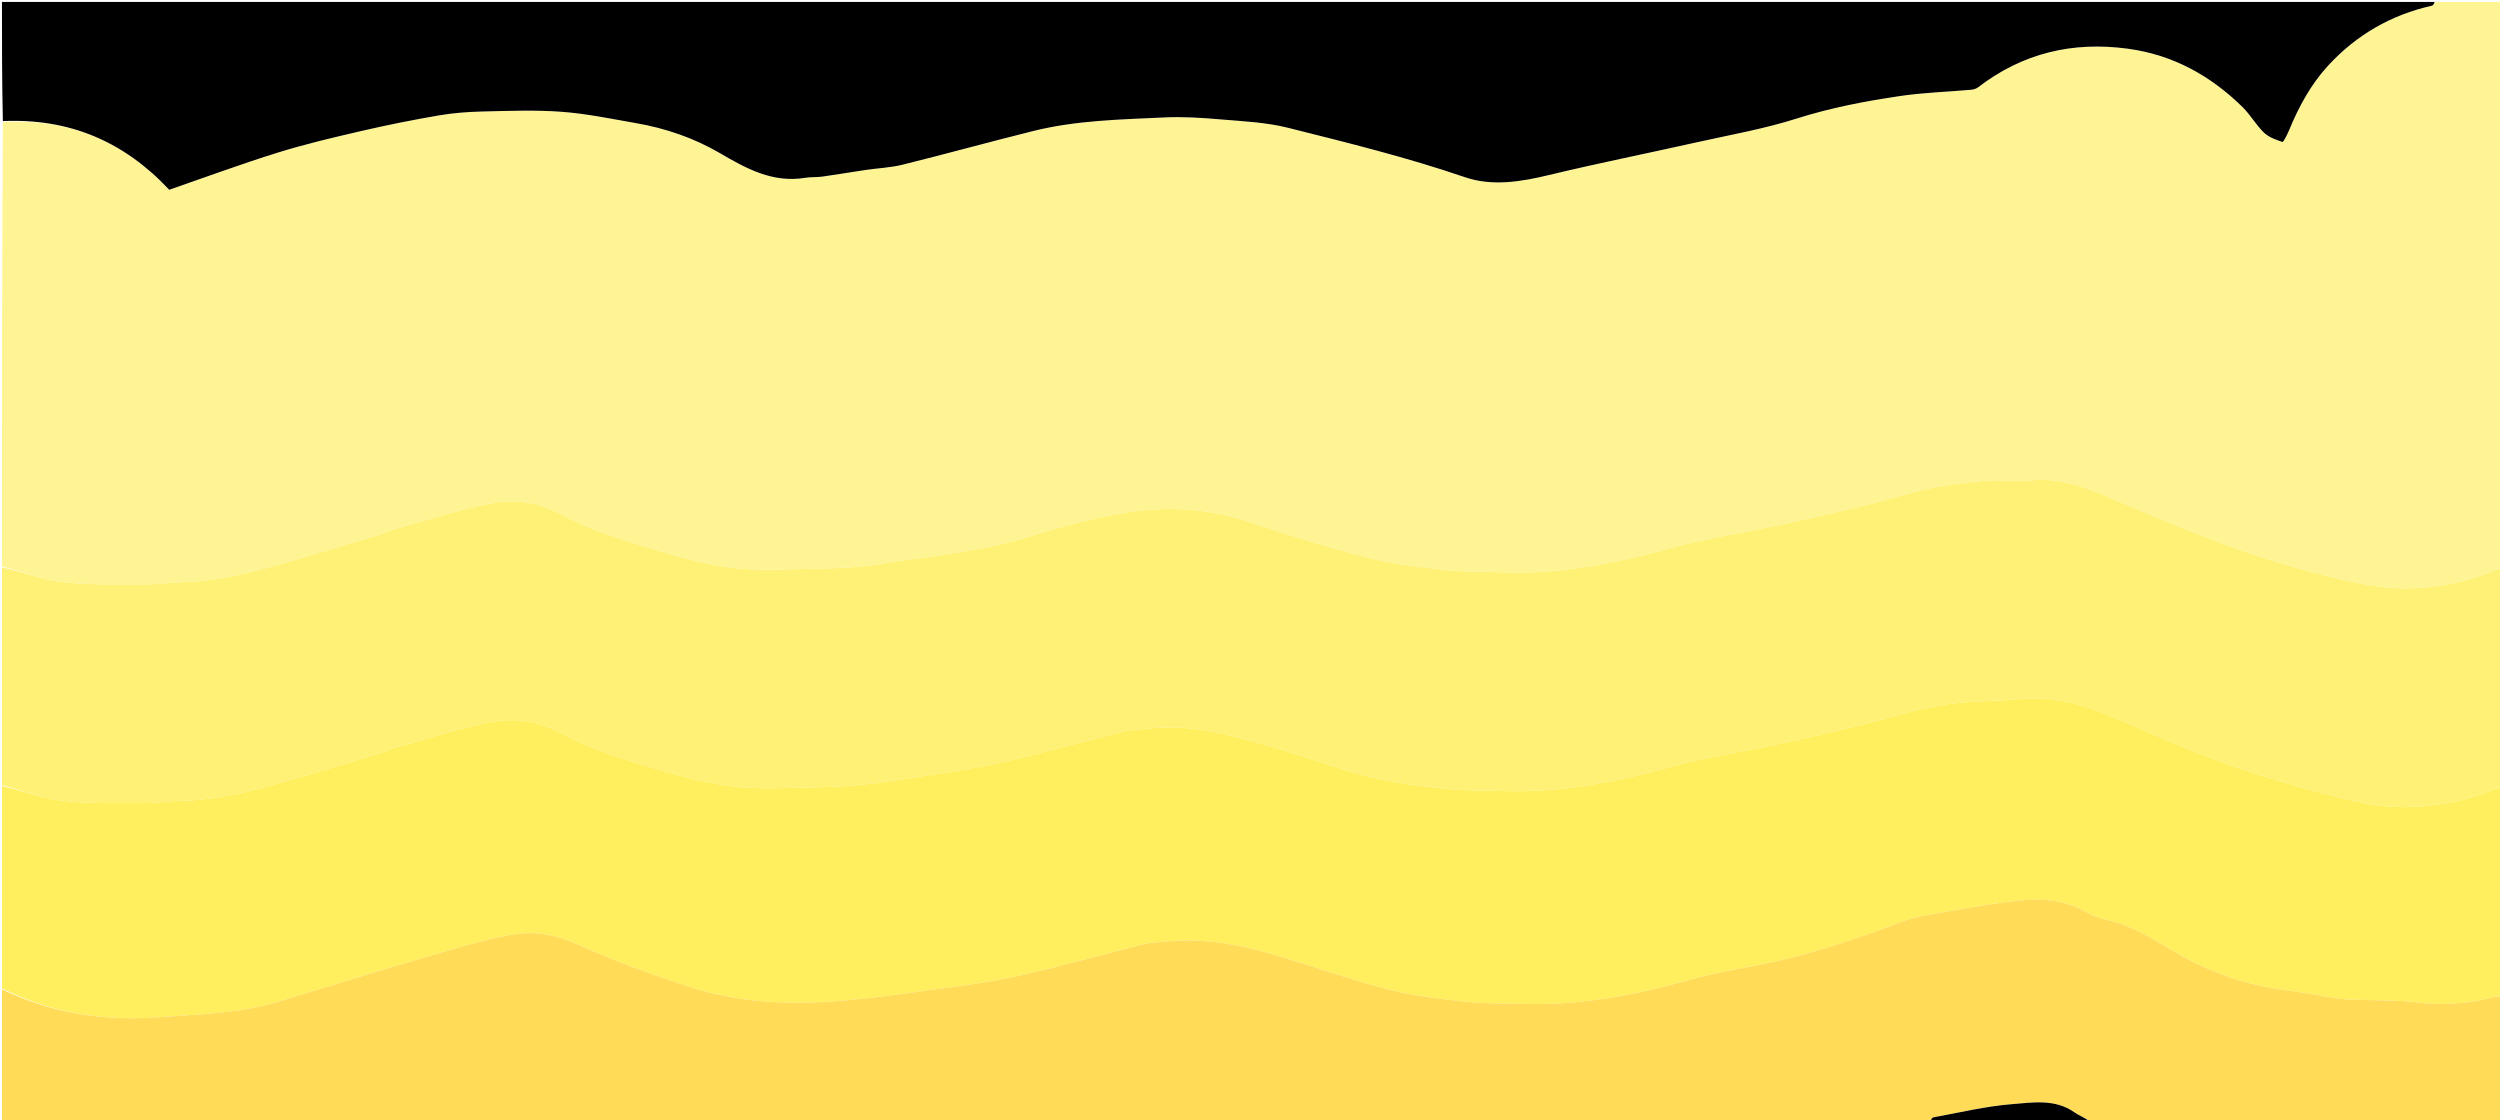
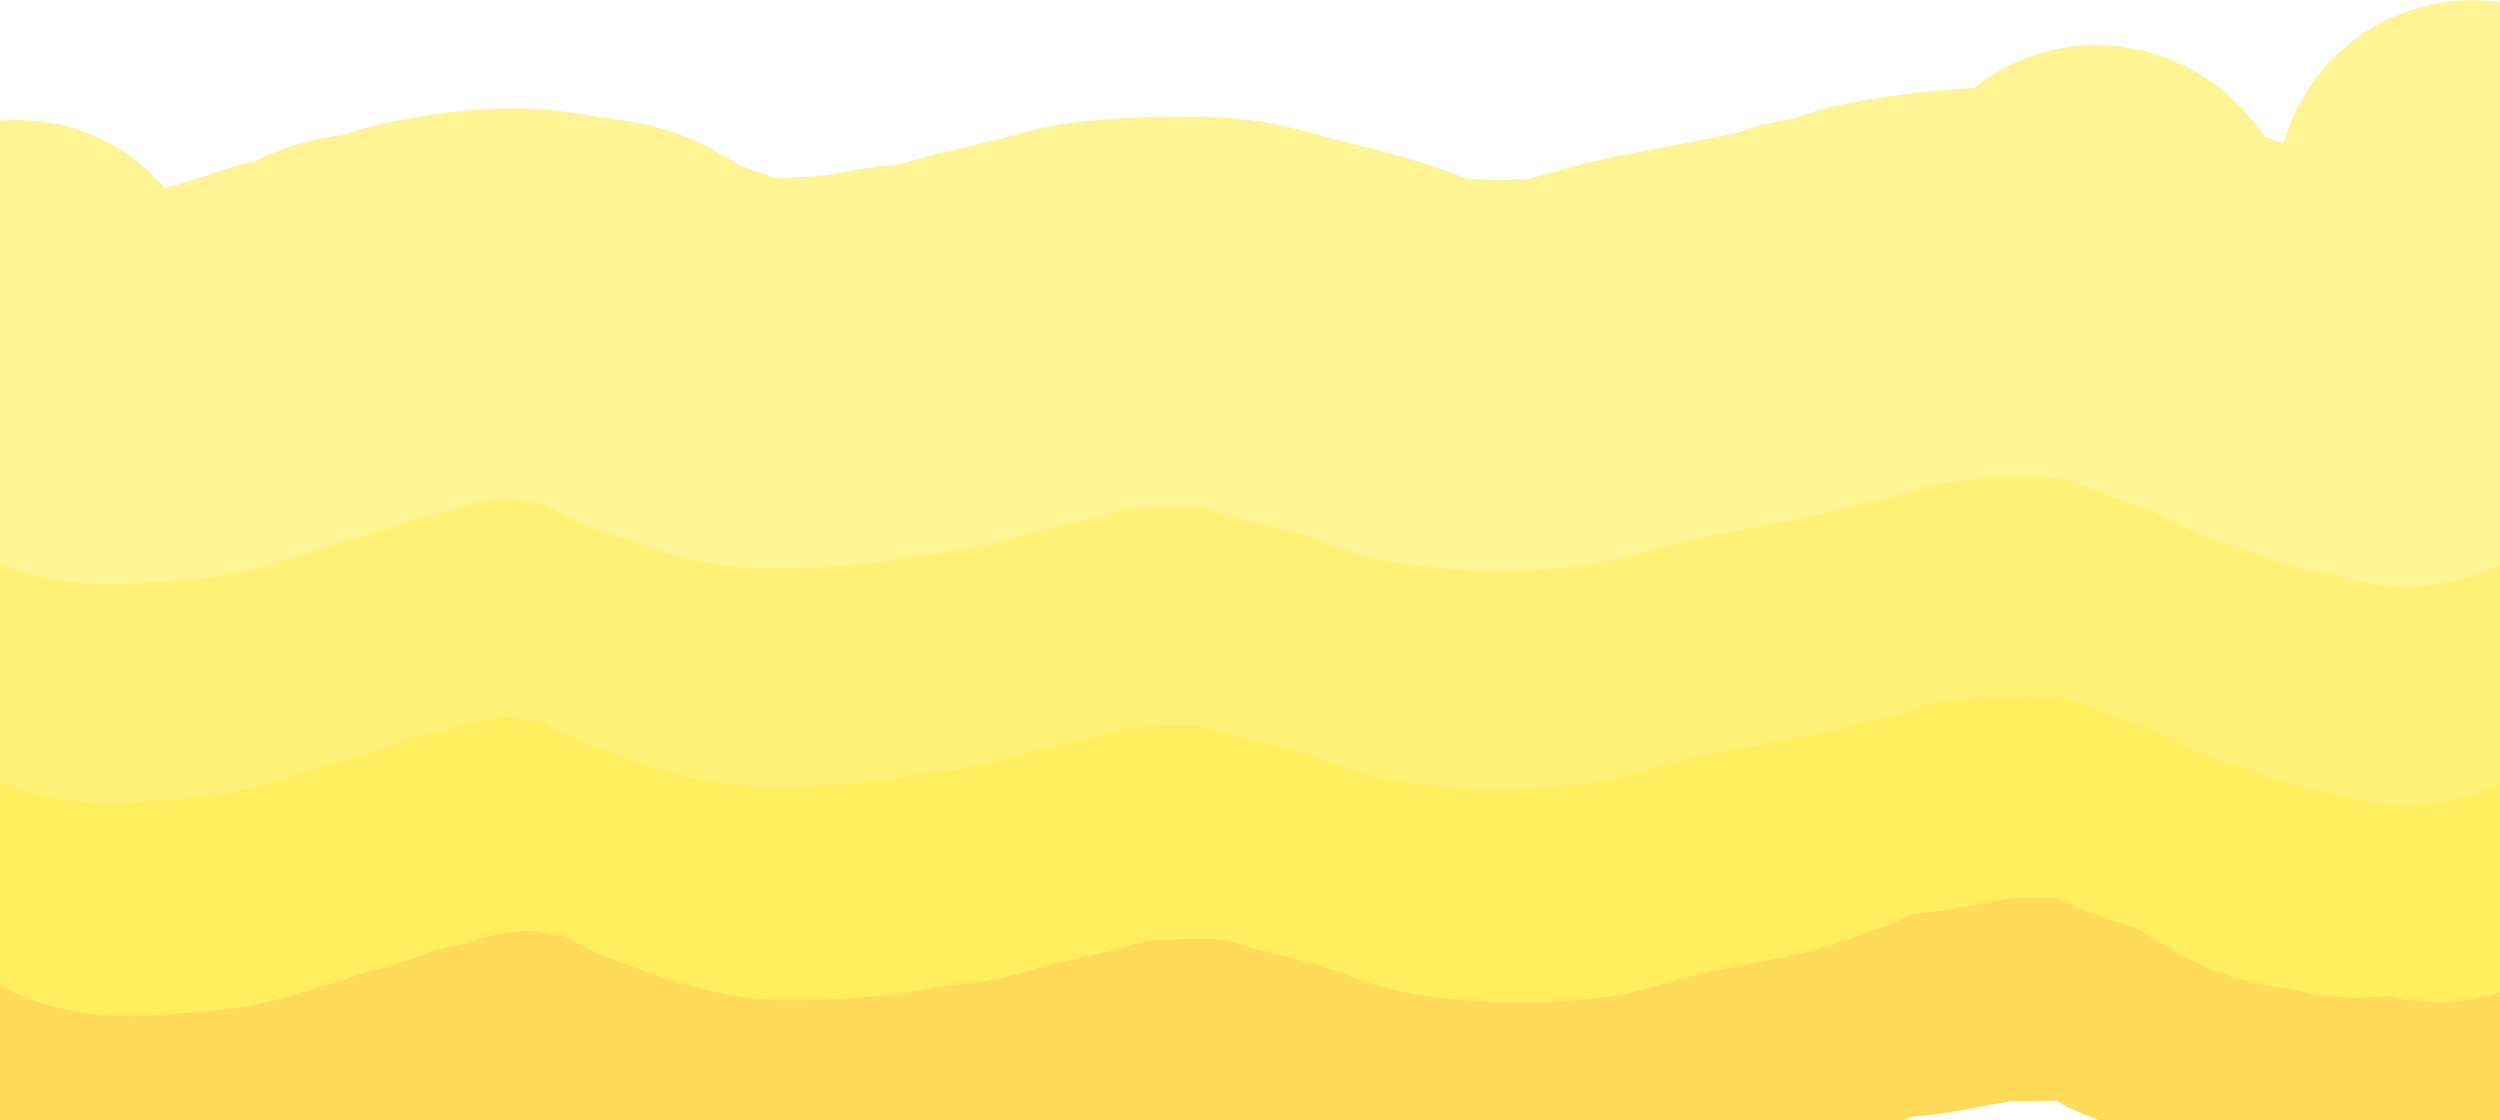
- <svg xmlns="http://www.w3.org/2000/svg" version="1.1" id="Layer_1" x="0px" y="0px" width="100%" viewBox="0 0 1280 573" enable-background="new 0 0 1280 573" xml:space="preserve">
-   <path fill="#FFF493" opacity="1" stroke="none" d=" M1,290   C1,214.312 1,138.625 1.468,62.469   C35.444,60.488 63.454,72.388 86.644,97.16   C105.102,90.791 123.469,83.976 142.147,78.163   C156.274,73.766 170.737,70.382 185.164,67.039   C198.225,64.013 211.393,61.376 224.606,59.107   C232.009,57.837 239.59,57.257 247.108,57.085   C260.611,56.778 274.184,56.239 287.619,57.245   C300.367,58.199 313.004,60.845 325.638,63.043   C340.847,65.689 355.392,70.68 368.67,78.452   C382.258,86.406 395.681,93.765 412.244,91.043   C415.154,90.565 418.181,90.827 421.108,90.416   C428.501,89.378 435.859,88.103 443.245,87.015   C449.527,86.089 455.968,85.857 462.094,84.337   C484.444,78.792 506.646,72.652 528.991,67.086   C551.052,61.589 573.722,61.185 596.259,60.129   C605.644,59.689 615.129,60.292 624.51,61.095   C636.196,62.095 648.125,62.585 659.416,65.42   C689.847,73.06 720.322,80.554 750.102,90.745   C763.993,95.498 778.679,93.085 793.081,89.617   C818.032,83.609 843.214,78.568 868.265,72.969   C885.569,69.101 903.151,66.033 919.993,60.674   C937.386,55.14 955.09,51.784 972.974,49.149   C984.955,47.384 997.143,47.027 1009.231,45.959   C1010.442,45.852 1011.813,45.449 1012.756,44.723   C1035.513,27.194 1061.131,21.108 1089.45,24.939   C1112.558,28.066 1131.758,38.708 1148.149,54.789   C1152.199,58.763 1155.058,63.955 1159.134,67.895   C1161.603,70.281 1165.275,71.59 1168.634,72.682   C1169.077,72.826 1171.099,68.902 1172.005,66.704   C1176.974,54.649 1183.117,43.254 1191.976,33.628   C1206.444,17.91 1224.169,7.619 1245.092,2.934   C1245.835,2.768 1246.369,1.666 1247,1   C1258.318,1 1269.636,1 1281,1   C1281,97.354 1281,193.708 1280.618,290.542   C1279.132,291.359 1277.988,291.604 1276.929,292.05   C1262.514,298.119 1247.641,301.124 1231.854,301.226   C1216.787,301.322 1202.515,297.62 1188.292,294.017   C1171.248,289.7 1154.375,284.386 1137.892,278.257   C1117.029,270.5 1096.583,261.605 1076.054,252.97   C1064.745,248.212 1053.366,244.816 1040.822,245.874   C1032.879,246.543 1024.792,245.485 1016.845,246.131   C1006.961,246.936 997.043,248.165 987.344,250.192   C976.64,252.428 966.222,255.998 955.581,258.583   C940.425,262.265 925.209,265.721 909.963,269.012   C891.802,272.933 873.331,275.661 855.445,280.554   C827.413,288.221 799.295,294.131 770.055,293.008   C760.26,292.632 750.397,292.918 740.679,291.858   C727.535,290.425 714.237,289.012 701.479,285.744   C680.729,280.429 660.183,274.149 639.884,267.29   C619.335,260.345 598.393,259.016 577.403,262.309   C561.059,264.874 544.815,269.015 529.042,274.066   C503.051,282.388 476.06,284.611 449.405,288.872   C439.778,290.41 429.921,290.932 420.157,291.086   C404.072,291.339 387.725,292.625 371.952,290.315   C354.665,287.784 337.747,282.168 320.965,276.943   C309.575,273.396 298.174,269.168 287.728,263.494   C276.052,257.151 263.814,255.294 251.603,257.661   C234.749,260.927 218.317,266.378 201.726,270.973   C199.171,271.681 196.778,272.959 194.235,273.726   C178.493,278.479 162.76,283.265 146.965,287.838   C129.409,292.92 111.754,297.543 93.304,298.049   C87.506,298.207 81.719,299.173 75.93,299.15   C61.524,299.092 47.012,299.657 32.75,298.087   C22,296.904 11.572,292.802 1,290  z" />
-   <path fill="#FFF176" opacity="1" stroke="none" d=" M1,290.469   C11.572,292.802 22,296.904 32.75,298.087   C47.012,299.657 61.524,299.092 75.93,299.15   C81.719,299.173 87.506,298.207 93.304,298.049   C111.754,297.543 129.409,292.92 146.965,287.838   C162.76,283.265 178.493,278.479 194.235,273.726   C196.778,272.959 199.171,271.681 201.726,270.973   C218.317,266.378 234.749,260.927 251.603,257.661   C263.814,255.294 276.052,257.151 287.728,263.494   C298.174,269.168 309.575,273.396 320.965,276.943   C337.747,282.168 354.665,287.784 371.952,290.315   C387.725,292.625 404.072,291.339 420.157,291.086   C429.921,290.932 439.778,290.41 449.405,288.872   C476.06,284.611 503.051,282.388 529.042,274.066   C544.815,269.015 561.059,264.874 577.403,262.309   C598.393,259.016 619.335,260.345 639.884,267.29   C660.183,274.149 680.729,280.429 701.479,285.744   C714.237,289.012 727.535,290.425 740.679,291.858   C750.397,292.918 760.26,292.632 770.055,293.008   C799.295,294.131 827.413,288.221 855.445,280.554   C873.331,275.661 891.802,272.933 909.963,269.012   C925.209,265.721 940.425,262.265 955.581,258.583   C966.222,255.998 976.64,252.428 987.344,250.192   C997.043,248.165 1006.961,246.936 1016.845,246.131   C1024.792,245.485 1032.879,246.543 1040.822,245.874   C1053.366,244.816 1064.745,248.212 1076.054,252.97   C1096.583,261.605 1117.029,270.5 1137.892,278.257   C1154.375,284.386 1171.248,289.7 1188.292,294.017   C1202.515,297.62 1216.787,301.322 1231.854,301.226   C1247.641,301.124 1262.514,298.119 1276.929,292.05   C1277.988,291.604 1279.132,291.359 1280.618,291.011   C1281,328.021 1281,365.042 1280.618,402.541   C1279.132,403.358 1277.986,403.601 1276.929,404.052   C1262.527,410.191 1247.602,412.992 1231.853,413.219   C1217.257,413.429 1203.49,409.835 1189.758,406.229   C1172.269,401.636 1154.869,396.439 1137.89,390.245   C1119.643,383.587 1101.863,375.62 1083.999,367.947   C1067.947,361.053 1051.693,356.038 1033.829,357.904   C1020.813,359.263 1007.529,358.704 994.686,360.893   C979.694,363.448 965.074,368.156 950.25,371.753   C937.025,374.962 923.778,378.098 910.475,380.96   C892.151,384.903 873.483,387.547 855.472,392.572   C827.447,400.392 799.276,405.89 770.077,404.996   C760.28,404.696 750.421,404.917 740.704,403.858   C727.555,402.425 714.274,400.947 701.487,397.742   C684.747,393.546 668.514,387.366 651.916,382.547   C631.16,376.522 610.328,370.511 588.264,373.003   C583.822,373.505 579.266,373.556 574.962,374.622   C554.808,379.613 534.806,385.241 514.585,389.93   C501.694,392.92 488.534,394.781 475.459,396.938   C465.489,398.583 455.492,400.132 445.456,401.284   C437.229,402.228 428.932,402.926 420.657,403.021   C404.739,403.205 388.586,404.522 372.955,402.333   C355.983,399.956 339.32,394.691 322.855,389.609   C310.823,385.895 298.802,381.422 287.741,375.489   C276.034,369.209 263.822,367.301 251.616,369.659   C234.763,372.914 218.332,378.374 201.743,382.969   C199.189,383.676 196.796,384.956 194.254,385.723   C178.346,390.521 162.441,395.332 146.489,399.979   C128.451,405.234 110.278,409.774 91.307,410.061   C85.844,410.144 80.388,411.181 74.931,411.155   C60.858,411.09 46.676,411.656 32.75,410.084   C21.999,408.87 11.571,404.8 1,402   C1,364.979 1,327.958 1,290.469  z" />
-   <path fill="#FFEF5E" opacity="1" stroke="none" d=" M1,402.469   C11.571,404.8 21.999,408.87 32.75,410.084   C46.676,411.656 60.858,411.09 74.931,411.155   C80.388,411.181 85.844,410.144 91.307,410.061   C110.278,409.774 128.451,405.234 146.489,399.979   C162.441,395.332 178.346,390.521 194.254,385.723   C196.796,384.956 199.189,383.676 201.743,382.969   C218.332,378.374 234.763,372.914 251.616,369.659   C263.822,367.301 276.034,369.209 287.741,375.489   C298.802,381.422 310.823,385.895 322.855,389.609   C339.32,394.691 355.983,399.956 372.955,402.333   C388.586,404.522 404.739,403.205 420.657,403.021   C428.932,402.926 437.229,402.228 445.456,401.284   C455.492,400.132 465.489,398.583 475.459,396.938   C488.534,394.781 501.694,392.92 514.585,389.93   C534.806,385.241 554.808,379.613 574.962,374.622   C579.266,373.556 583.822,373.505 588.264,373.003   C610.328,370.511 631.16,376.522 651.916,382.547   C668.514,387.366 684.747,393.546 701.487,397.742   C714.274,400.947 727.555,402.425 740.704,403.858   C750.421,404.917 760.28,404.696 770.077,404.996   C799.276,405.89 827.447,400.392 855.472,392.572   C873.483,387.547 892.151,384.903 910.475,380.96   C923.778,378.098 937.025,374.962 950.25,371.753   C965.074,368.156 979.694,363.448 994.686,360.893   C1007.529,358.704 1020.813,359.263 1033.829,357.904   C1051.693,356.038 1067.947,361.053 1083.999,367.947   C1101.863,375.62 1119.643,383.587 1137.89,390.245   C1154.869,396.439 1172.269,401.636 1189.758,406.229   C1203.49,409.835 1217.257,413.429 1231.853,413.219   C1247.602,412.992 1262.527,410.191 1276.929,404.052   C1277.986,403.601 1279.132,403.358 1280.618,403.01   C1281,438.354 1281,473.708 1280.588,509.533   C1279.193,510.143 1278.184,510.188 1277.229,510.436   C1263.91,513.893 1250.509,514.978 1236.76,513.179   C1228.636,512.116 1220.342,512.346 1212.125,511.999   C1207.316,511.797 1202.457,511.967 1197.707,511.329   C1188.846,510.137 1180.088,508.153 1171.216,507.08   C1150.764,504.605 1131.761,498.108 1114.03,487.677   C1102.589,480.946 1091.414,473.666 1078.106,470.8   C1074.575,470.039 1071.011,468.684 1067.896,466.862   C1054.841,459.225 1040.806,460.087 1026.736,461.912   C1015.893,463.318 1005.123,465.319 994.341,467.171   C987.045,468.424 979.892,469.533 972.731,472.281   C955.232,478.995 937.355,484.949 919.253,489.806   C901.495,494.571 882.996,496.628 865.315,501.619   C837.141,509.573 808.777,514.907 779.417,513.995   C769.787,513.695 760.098,513.903 750.547,512.861   C737.562,511.444 724.432,510.039 711.819,506.839   C693.639,502.227 675.864,496.013 657.92,490.469   C638.273,484.399 618.391,479.999 597.616,482.012   C593.495,482.411 589.277,482.501 585.293,483.497   C564.512,488.69 543.892,494.569 523.014,499.326   C509.475,502.41 495.632,504.29 481.851,506.157   C462.987,508.711 444.104,511.536 425.133,512.797   C400.313,514.448 375.51,512.829 351.724,504.826   C333.147,498.576 314.52,492.123 296.751,483.943   C285.253,478.651 273.664,476.425 261.992,478.557   C245.931,481.491 230.213,486.472 214.493,491.071   C190.258,498.162 166.165,505.738 141.974,512.984   C122.236,518.896 101.707,519.306 81.42,520.811   C53.459,522.886 26.339,518.896 1,506   C1,471.646 1,437.292 1,402.469  z" />
-   <path fill="#FFDB58" opacity="1" stroke="none" d=" M1,506.469   C26.339,518.896 53.459,522.886 81.42,520.811   C101.707,519.306 122.236,518.896 141.974,512.984   C166.165,505.738 190.258,498.162 214.493,491.071   C230.213,486.472 245.931,481.491 261.992,478.557   C273.664,476.425 285.253,478.651 296.751,483.943   C314.52,492.123 333.147,498.576 351.724,504.826   C375.51,512.829 400.313,514.448 425.133,512.797   C444.104,511.536 462.987,508.711 481.851,506.157   C495.632,504.29 509.475,502.41 523.014,499.326   C543.892,494.569 564.512,488.69 585.293,483.497   C589.277,482.501 593.495,482.411 597.616,482.012   C618.391,479.999 638.273,484.399 657.92,490.469   C675.864,496.013 693.639,502.227 711.819,506.839   C724.432,510.039 737.562,511.444 750.547,512.861   C760.098,513.903 769.787,513.695 779.417,513.995   C808.777,514.907 837.141,509.573 865.315,501.619   C882.996,496.628 901.495,494.571 919.253,489.806   C937.355,484.949 955.232,478.995 972.731,472.281   C979.892,469.533 987.045,468.424 994.341,467.171   C1005.123,465.319 1015.893,463.318 1026.736,461.912   C1040.806,460.087 1054.841,459.225 1067.896,466.862   C1071.011,468.684 1074.575,470.039 1078.106,470.8   C1091.414,473.666 1102.589,480.946 1114.03,487.677   C1131.761,498.108 1150.764,504.605 1171.216,507.08   C1180.088,508.153 1188.846,510.137 1197.707,511.329   C1202.457,511.967 1207.316,511.797 1212.125,511.999   C1220.342,512.346 1228.636,512.116 1236.76,513.179   C1250.509,514.978 1263.91,513.893 1277.229,510.436   C1278.184,510.188 1279.193,510.143 1280.588,510.002   C1281,531.299 1281,552.599 1281,574   C1210.646,574 1140.292,574 1069.784,573.705   C1067.088,572.111 1064.353,571.087 1062.037,569.466   C1052.075,562.494 1040.696,564.486 1030.03,565.34   C1016.561,566.418 1003.263,569.659 989.91,572.075   C989.181,572.207 988.633,573.335 988,574   C659,574 330,574 1,574   C1,551.585 1,529.261 1,506.469  z" />
-   <path fill="#000000" opacity="1" stroke="none" d=" M1246.531,1   C1246.369,1.666 1245.835,2.768 1245.092,2.934   C1224.169,7.619 1206.444,17.91 1191.976,33.628   C1183.117,43.254 1176.974,54.649 1172.005,66.704   C1171.099,68.902 1169.077,72.826 1168.634,72.682   C1165.275,71.59 1161.603,70.281 1159.134,67.895   C1155.058,63.955 1152.199,58.763 1148.149,54.789   C1131.758,38.708 1112.558,28.066 1089.45,24.939   C1061.131,21.108 1035.513,27.194 1012.756,44.723   C1011.813,45.449 1010.442,45.852 1009.231,45.959   C997.143,47.027 984.955,47.384 972.974,49.149   C955.09,51.784 937.386,55.14 919.993,60.674   C903.151,66.033 885.569,69.101 868.265,72.969   C843.214,78.568 818.032,83.609 793.081,89.617   C778.679,93.085 763.993,95.498 750.102,90.745   C720.322,80.554 689.847,73.06 659.416,65.42   C648.125,62.585 636.196,62.095 624.51,61.095   C615.129,60.292 605.644,59.689 596.259,60.129   C573.722,61.185 551.052,61.589 528.991,67.086   C506.646,72.652 484.444,78.792 462.094,84.337   C455.968,85.857 449.527,86.089 443.245,87.015   C435.859,88.103 428.501,89.378 421.108,90.416   C418.181,90.827 415.154,90.565 412.244,91.043   C395.681,93.765 382.258,86.406 368.67,78.452   C355.392,70.68 340.847,65.689 325.638,63.043   C313.004,60.845 300.367,58.199 287.619,57.245   C274.184,56.239 260.611,56.778 247.108,57.085   C239.59,57.257 232.009,57.837 224.606,59.107   C211.393,61.376 198.225,64.013 185.164,67.039   C170.737,70.382 156.274,73.766 142.147,78.163   C123.469,83.976 105.102,90.791 86.644,97.16   C63.454,72.388 35.444,60.488 1.468,62   C1,41.673 1,21.347 1,1   C416.021,1 831.042,1 1246.531,1  z" />
-   <path fill="#000000" opacity="1" stroke="none" d=" M988.469,574   C988.633,573.335 989.181,572.207 989.91,572.075   C1003.263,569.659 1016.561,566.418 1030.03,565.34   C1040.696,564.486 1052.075,562.494 1062.037,569.466   C1064.353,571.087 1067.088,572.111 1069.315,573.705   C1042.312,574 1015.625,574 988.469,574  z" />
+ <svg xmlns="http://www.w3.org/2000/svg" width="1280" height="573" viewBox="0 0 1280 573" fill="none">
+   <path d="M1274.64 425.14C1275.84 428.602 1279.43 436.68 1283.33 445.959C1290.56 463.167 1282.48 490.239 1277.64 499.594C1269.46 515.401 1251.59 496.411 1251.59 513.264C1251.59 526.698 1215.59 499.206 1215.59 507.159C1215.59 513.264 1209.12 517.275 1195.59 513.264C1187.44 510.848 1176.18 511.427 1167.68 507.159C1159.88 503.24 1149.23 496.639 1140.98 491.196C1132.75 485.77 1115.42 481.857 1105.59 478.264C1095.77 474.671 1094.12 467.636 1083.29 463.964C1073.68 460.705 1087.33 463.497 1026.09 463.964C1006.78 464.112 964.272 477.297 964.272 469.808C964.272 458.599 941.725 479.972 929.811 484.22C918.519 488.245 907.511 493.227 892.724 496.052C870.633 500.272 861.046 501.955 851.151 504.15C842.379 506.096 834.333 508.722 813.761 514.214C803.467 516.962 766.608 518.906 740.943 514.592C728.794 512.55 721.927 508.429 708.789 504.219C698.59 500.95 685.735 497.81 675.754 495.316C663.165 492.169 649.481 487.786 638.084 485.886C627.984 484.202 596.643 484.365 575.783 486.367C562.511 487.64 553.44 491.305 544.418 493.463C529.925 496.929 514.521 499.937 500.035 504.496C486.43 508.778 476.79 508.59 466.311 510.172C454.684 511.928 446.583 515.365 405.076 516.195C384.628 516.604 362.686 506.572 349.74 502.35C338.487 498.681 332.136 491.793 323.355 488.122C314.023 484.22 302.948 485.174 294.464 482.949C270.023 476.538 228.445 484.333 216.221 488.864C203.511 493.574 191.231 492.385 181.973 498.022C173.17 503.383 163.423 503.812 154.136 507.118C143.29 510.978 125.778 516.481 112.09 519.886C99.889 522.921 89.129 522.22 73.444 523.868C59.629 525.32 48.919 522.745 44.229 519.319C32.471 509.589 22.392 498.622 21.187 495.152C20.579 493.404 19.981 491.682 17.574 486.437" stroke="#FFDB58" stroke-width="200" stroke-linecap="round" />
+   <path d="M1275.64 321.14C1276.84 324.602 1280.43 332.68 1284.33 341.959C1291.56 359.167 1283.48 386.239 1278.64 395.594C1270.46 411.401 1252.59 392.411 1252.59 409.264C1252.59 422.698 1216.59 395.206 1216.59 403.159C1216.59 409.264 1210.12 413.275 1196.59 409.264C1188.44 406.848 1177.18 407.427 1168.68 403.159C1160.88 399.24 1150.23 392.639 1141.98 387.196C1133.75 381.77 1116.42 377.857 1106.59 374.264C1096.77 370.671 1095.12 363.636 1084.29 359.964C1074.68 356.705 1088.33 359.497 1027.09 359.964C1007.78 360.112 965.272 373.297 965.272 365.808C965.272 354.599 942.725 375.972 930.811 380.22C919.519 384.245 908.511 389.227 893.724 392.052C871.633 396.272 862.046 397.955 852.151 400.15C843.379 402.096 835.333 404.722 814.761 410.214C804.467 412.962 767.608 414.906 741.943 410.592C729.794 408.55 722.927 404.429 709.789 400.219C699.59 396.95 686.735 393.81 676.754 391.316C664.165 388.169 650.481 383.786 639.084 381.886C628.984 380.202 597.643 380.365 576.783 382.367C563.511 383.64 554.44 387.305 545.418 389.463C530.925 392.929 515.521 395.937 501.035 400.496C487.43 404.778 477.79 404.59 467.311 406.172C455.684 407.928 447.583 411.365 406.076 412.195C385.628 412.604 363.686 402.572 350.74 398.35C339.487 394.681 333.136 387.793 324.355 384.122C315.023 380.22 303.948 381.174 295.464 378.949C271.023 372.538 229.445 380.333 217.221 384.864C204.511 389.574 192.231 388.385 182.973 394.022C174.17 399.383 164.423 399.812 155.136 403.118C144.29 406.978 126.778 412.481 113.09 415.886C100.889 418.921 90.129 418.22 74.444 419.868C60.629 421.32 49.919 418.745 45.229 415.319C33.471 405.589 23.392 394.622 22.187 391.152C21.579 389.404 20.981 387.682 18.574 382.437" stroke="#FFEF5E" stroke-width="200" stroke-linecap="round" />
+   <path d="M1265.64 212.14C1266.84 215.601 1270.43 223.679 1274.33 232.959C1281.56 250.166 1273.48 277.239 1268.64 286.594C1260.46 302.401 1242.59 283.41 1242.59 300.264C1242.59 313.698 1226 321 1206.59 294.158C1203.01 289.211 1232.5 320.5 1186.59 300.263C1178.81 296.835 1168.5 295.419 1160 291.15C1152.2 287.232 1141.43 281.111 1131.98 278.196C1120 274.5 1106.42 268.856 1096.59 265.264C1086.77 261.671 1066.5 209.5 1074.29 250.964C1076.17 260.937 1081.24 256.34 1020 256.808C1000.69 256.955 963.437 262.44 956.501 265.264C935.73 273.719 934.794 269.974 923.501 274C912.209 278.025 898.511 280.227 883.724 283.052C861.633 287.272 852.046 288.955 842.151 291.15C833.379 293.096 825.333 295.721 804.761 301.213C794.467 303.962 757.608 305.905 731.942 301.591C719.794 299.549 712.927 295.429 699.789 291.218C689.59 287.95 676.735 284.81 666.754 282.315C654.165 279.169 640.481 274.785 629.084 272.885C618.984 271.202 587.643 271.365 566.783 273.366C553.511 274.64 544.44 278.304 535.418 280.462C520.925 283.929 505.521 286.937 491.035 291.496C477.43 295.778 467.79 295.589 457.311 297.172C445.684 298.927 437.583 302.365 396.076 303.195C375.628 303.604 353.686 293.571 340.74 289.35C329.487 285.681 323.136 278.793 314.355 275.122C305.023 271.22 293.948 272.174 285.464 269.949C261.023 263.538 219.445 271.333 207.221 275.863C194.511 280.574 182.231 279.384 172.973 285.022C164.169 290.383 154.423 290.812 145.136 294.117C134.289 297.978 116.778 303.481 103.09 306.886C90.888 309.921 80.129 309.22 64.444 310.868C50.629 312.32 39.919 309.745 35.229 306.319C23.471 296.588 13.392 285.622 12.187 282.152C11.579 280.404 10.981 278.682 8.574 273.436" stroke="#FFF176" stroke-width="200" stroke-linecap="round" />
+   <path d="M1265.64 100.14C1266.84 103.601 1270.43 111.679 1274.33 120.959C1281.56 138.166 1273.48 165.239 1268.64 174.594C1260.46 190.401 1242.59 171.41 1242.59 188.264C1242.59 201.698 1226 209 1206.59 182.158C1203.01 177.211 1232.5 208.5 1186.59 188.263C1178.81 184.835 1168.5 183.419 1160 179.15C1152.2 175.232 1141.43 169.111 1131.98 166.196C1120 162.5 1106.42 156.856 1096.59 153.264C1086.77 149.671 1066.5 97.5 1074.29 138.964C1076.17 148.937 1081.24 144.34 1020 144.808C1000.69 144.955 963.437 150.44 956.501 153.264C935.73 161.719 934.794 157.974 923.501 162C912.209 166.025 898.511 168.227 883.724 171.052C861.633 175.272 852.046 176.955 842.151 179.15C833.379 181.096 825.333 183.721 804.761 189.213C794.467 191.962 757.608 193.905 731.942 189.591C719.794 187.549 712.927 183.429 699.789 179.218C689.59 175.95 676.735 172.81 666.754 170.315C654.165 167.169 640.481 162.785 629.084 160.885C618.984 159.202 587.643 159.365 566.783 161.366C553.511 162.64 544.44 166.304 535.418 168.462C520.925 171.929 505.521 174.937 491.035 179.496C477.43 183.778 467.79 183.589 457.311 185.172C445.684 186.927 437.583 190.365 396.076 191.195C375.628 191.604 353.686 181.571 340.74 177.35C329.487 173.681 323.136 166.793 314.355 163.122C305.023 159.22 293.948 160.174 285.464 157.949C261.023 151.538 219.445 159.333 207.221 163.863C194.511 168.574 182.231 167.384 172.973 173.022C164.169 178.383 154.423 178.812 145.136 182.117C134.289 185.978 116.778 191.481 103.09 194.886C90.888 197.921 80.129 197.22 64.444 198.868C50.629 200.32 39.919 197.745 35.229 194.319C23.471 184.588 13.392 173.622 12.187 170.152C11.579 168.404 10.981 166.682 8.574 161.436" stroke="#FFF493" stroke-width="200" stroke-linecap="round" />
</svg>
